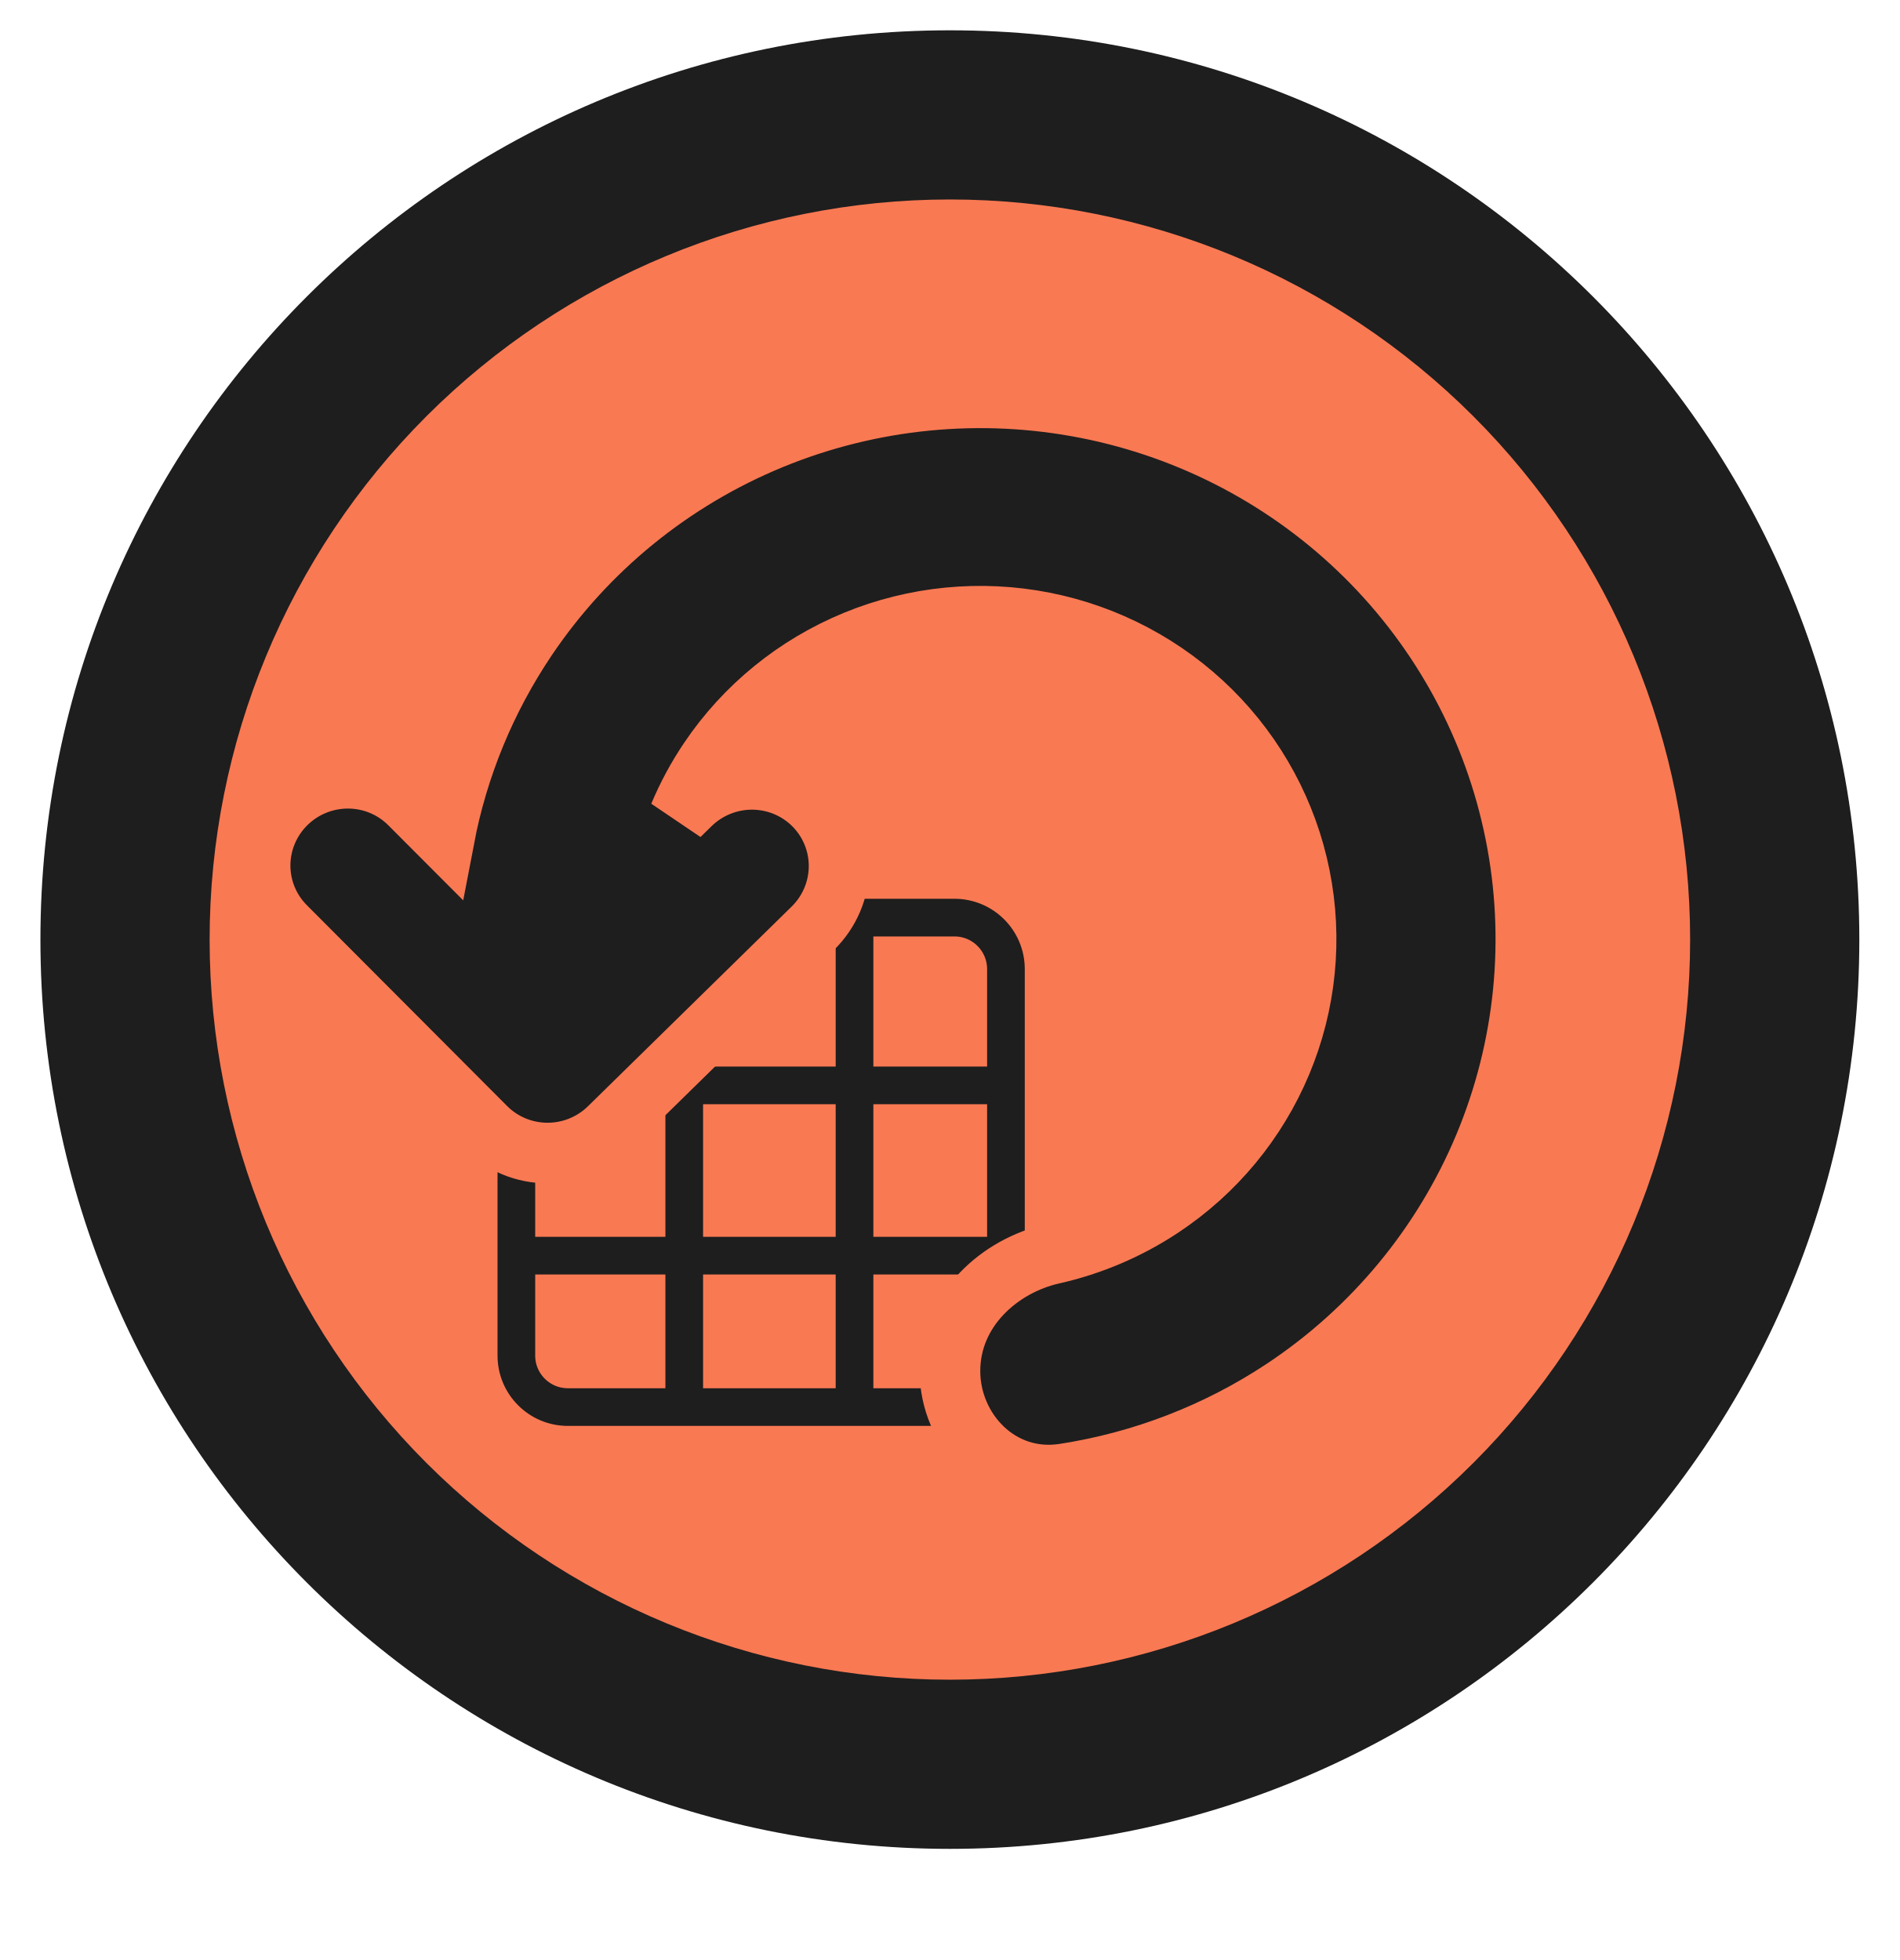
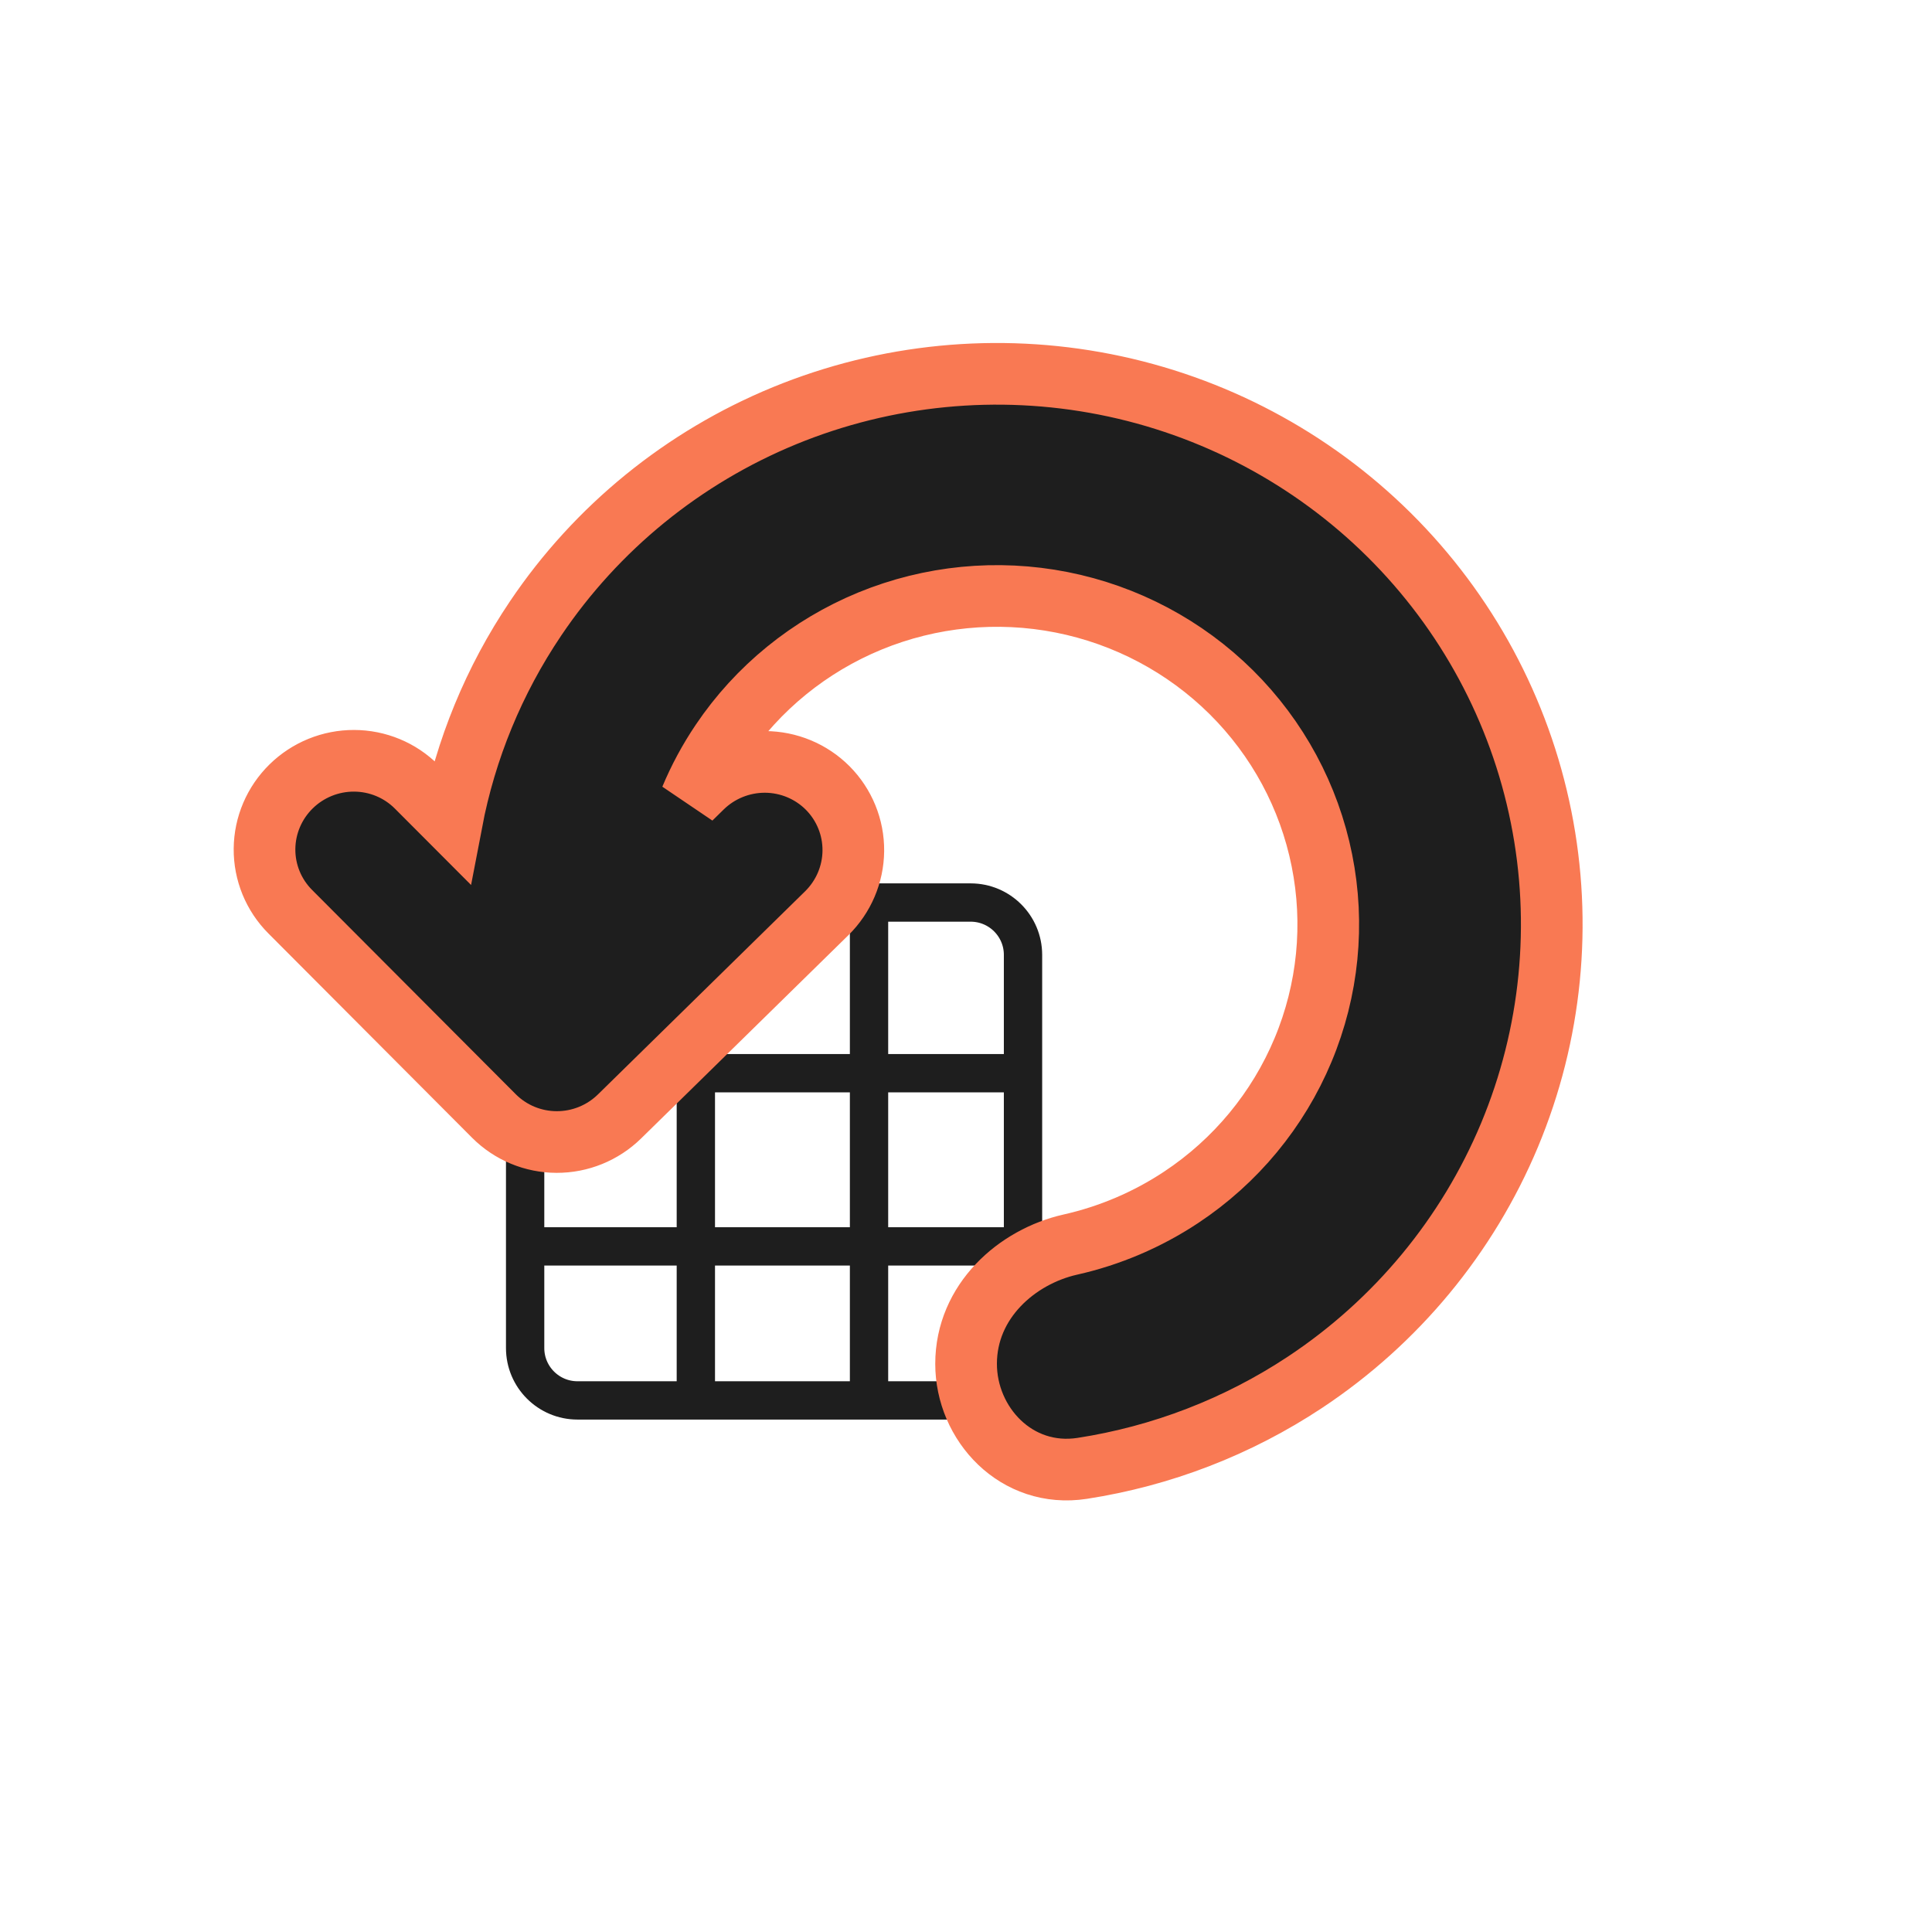
- <svg xmlns="http://www.w3.org/2000/svg" width="47" height="48.5" viewBox="0 0 47 47" fill="none">
-   <circle cx="23.5" cy="22.5" r="22.5" fill="#1E1E1E" />
-   <path class="inner-circle" d="M36.45 35.45C33.015 38.884 28.357 40.814 23.5 40.814C18.643 40.814 13.985 38.884 10.55 35.45C7.116 32.015 5.186 27.357 5.186 22.5C5.186 17.643 7.116 12.985 10.55 9.55C13.985 6.116 18.643 4.186 23.5 4.186C28.357 4.186 33.015 6.116 36.45 9.55C39.884 12.985 41.814 17.643 41.814 22.5C41.814 27.357 39.884 32.015 36.45 35.45Z" fill="#F97953" />
+ <svg xmlns="http://www.w3.org/2000/svg" width="47" height="47" viewBox="0 0 47 47" fill="none">
  <rect class="refresh-icon" x="12.775" y="21.956" width="12.112" height="12.112" rx="1.274" stroke="#1E1E1E" stroke-width="0.932" />
  <line class="refresh-icon" x1="21.141" y1="21.956" x2="21.141" y2="34.068" stroke="#1E1E1E" stroke-width="0.932" />
  <line class="refresh-icon" x1="16.928" y1="21.956" x2="16.928" y2="34.068" stroke="#1E1E1E" stroke-width="0.932" />
  <line class="refresh-icon" x1="24.888" y1="26.108" x2="12.775" y2="26.108" stroke="#1E1E1E" stroke-width="0.932" />
  <line class="refresh-icon" x1="24.888" y1="30.321" x2="12.775" y2="30.321" stroke="#1E1E1E" stroke-width="0.932" />
  <path class="refresh-icon" d="M23.502 33.178C23.502 34.64 24.726 35.968 26.327 35.721C28.258 35.423 30.109 34.711 31.749 33.625C33.968 32.154 35.699 30.062 36.722 27.614C37.744 25.166 38.012 22.472 37.49 19.873C36.969 17.274 35.682 14.887 33.794 13.014C31.906 11.142 29.501 9.867 26.884 9.351C24.267 8.835 21.554 9.1 19.088 10.112C16.622 11.125 14.514 12.841 13.03 15.044C12.016 16.548 11.325 18.233 10.989 19.995L10.138 19.142C9.734 18.736 9.185 18.509 8.613 18.508C8.041 18.506 7.491 18.73 7.083 19.13C6.674 19.531 6.44 20.077 6.435 20.649C6.43 21.222 6.655 21.772 7.06 22.178L12.016 27.149C12.42 27.554 12.969 27.781 13.541 27.782C14.113 27.784 14.663 27.56 15.071 27.16L20.112 22.217C20.52 21.816 20.754 21.27 20.759 20.698C20.764 20.125 20.539 19.575 20.135 19.169C19.731 18.764 19.182 18.537 18.61 18.535C18.038 18.534 17.488 18.757 17.079 19.158L16.805 19.427C17.005 18.948 17.253 18.487 17.547 18.051C18.432 16.737 19.691 15.713 21.165 15.107C22.638 14.502 24.261 14.343 25.826 14.652C27.39 14.961 28.827 15.723 29.954 16.84C31.081 17.958 31.848 19.381 32.158 20.93C32.469 22.478 32.31 24.083 31.7 25.542C31.091 27.001 30.059 28.25 28.733 29.128C27.909 29.674 26.995 30.062 26.039 30.277C24.742 30.569 23.502 31.651 23.502 33.178Z" fill="#1E1E1E" stroke="#F97953" stroke-width="1.5" />
</svg>
